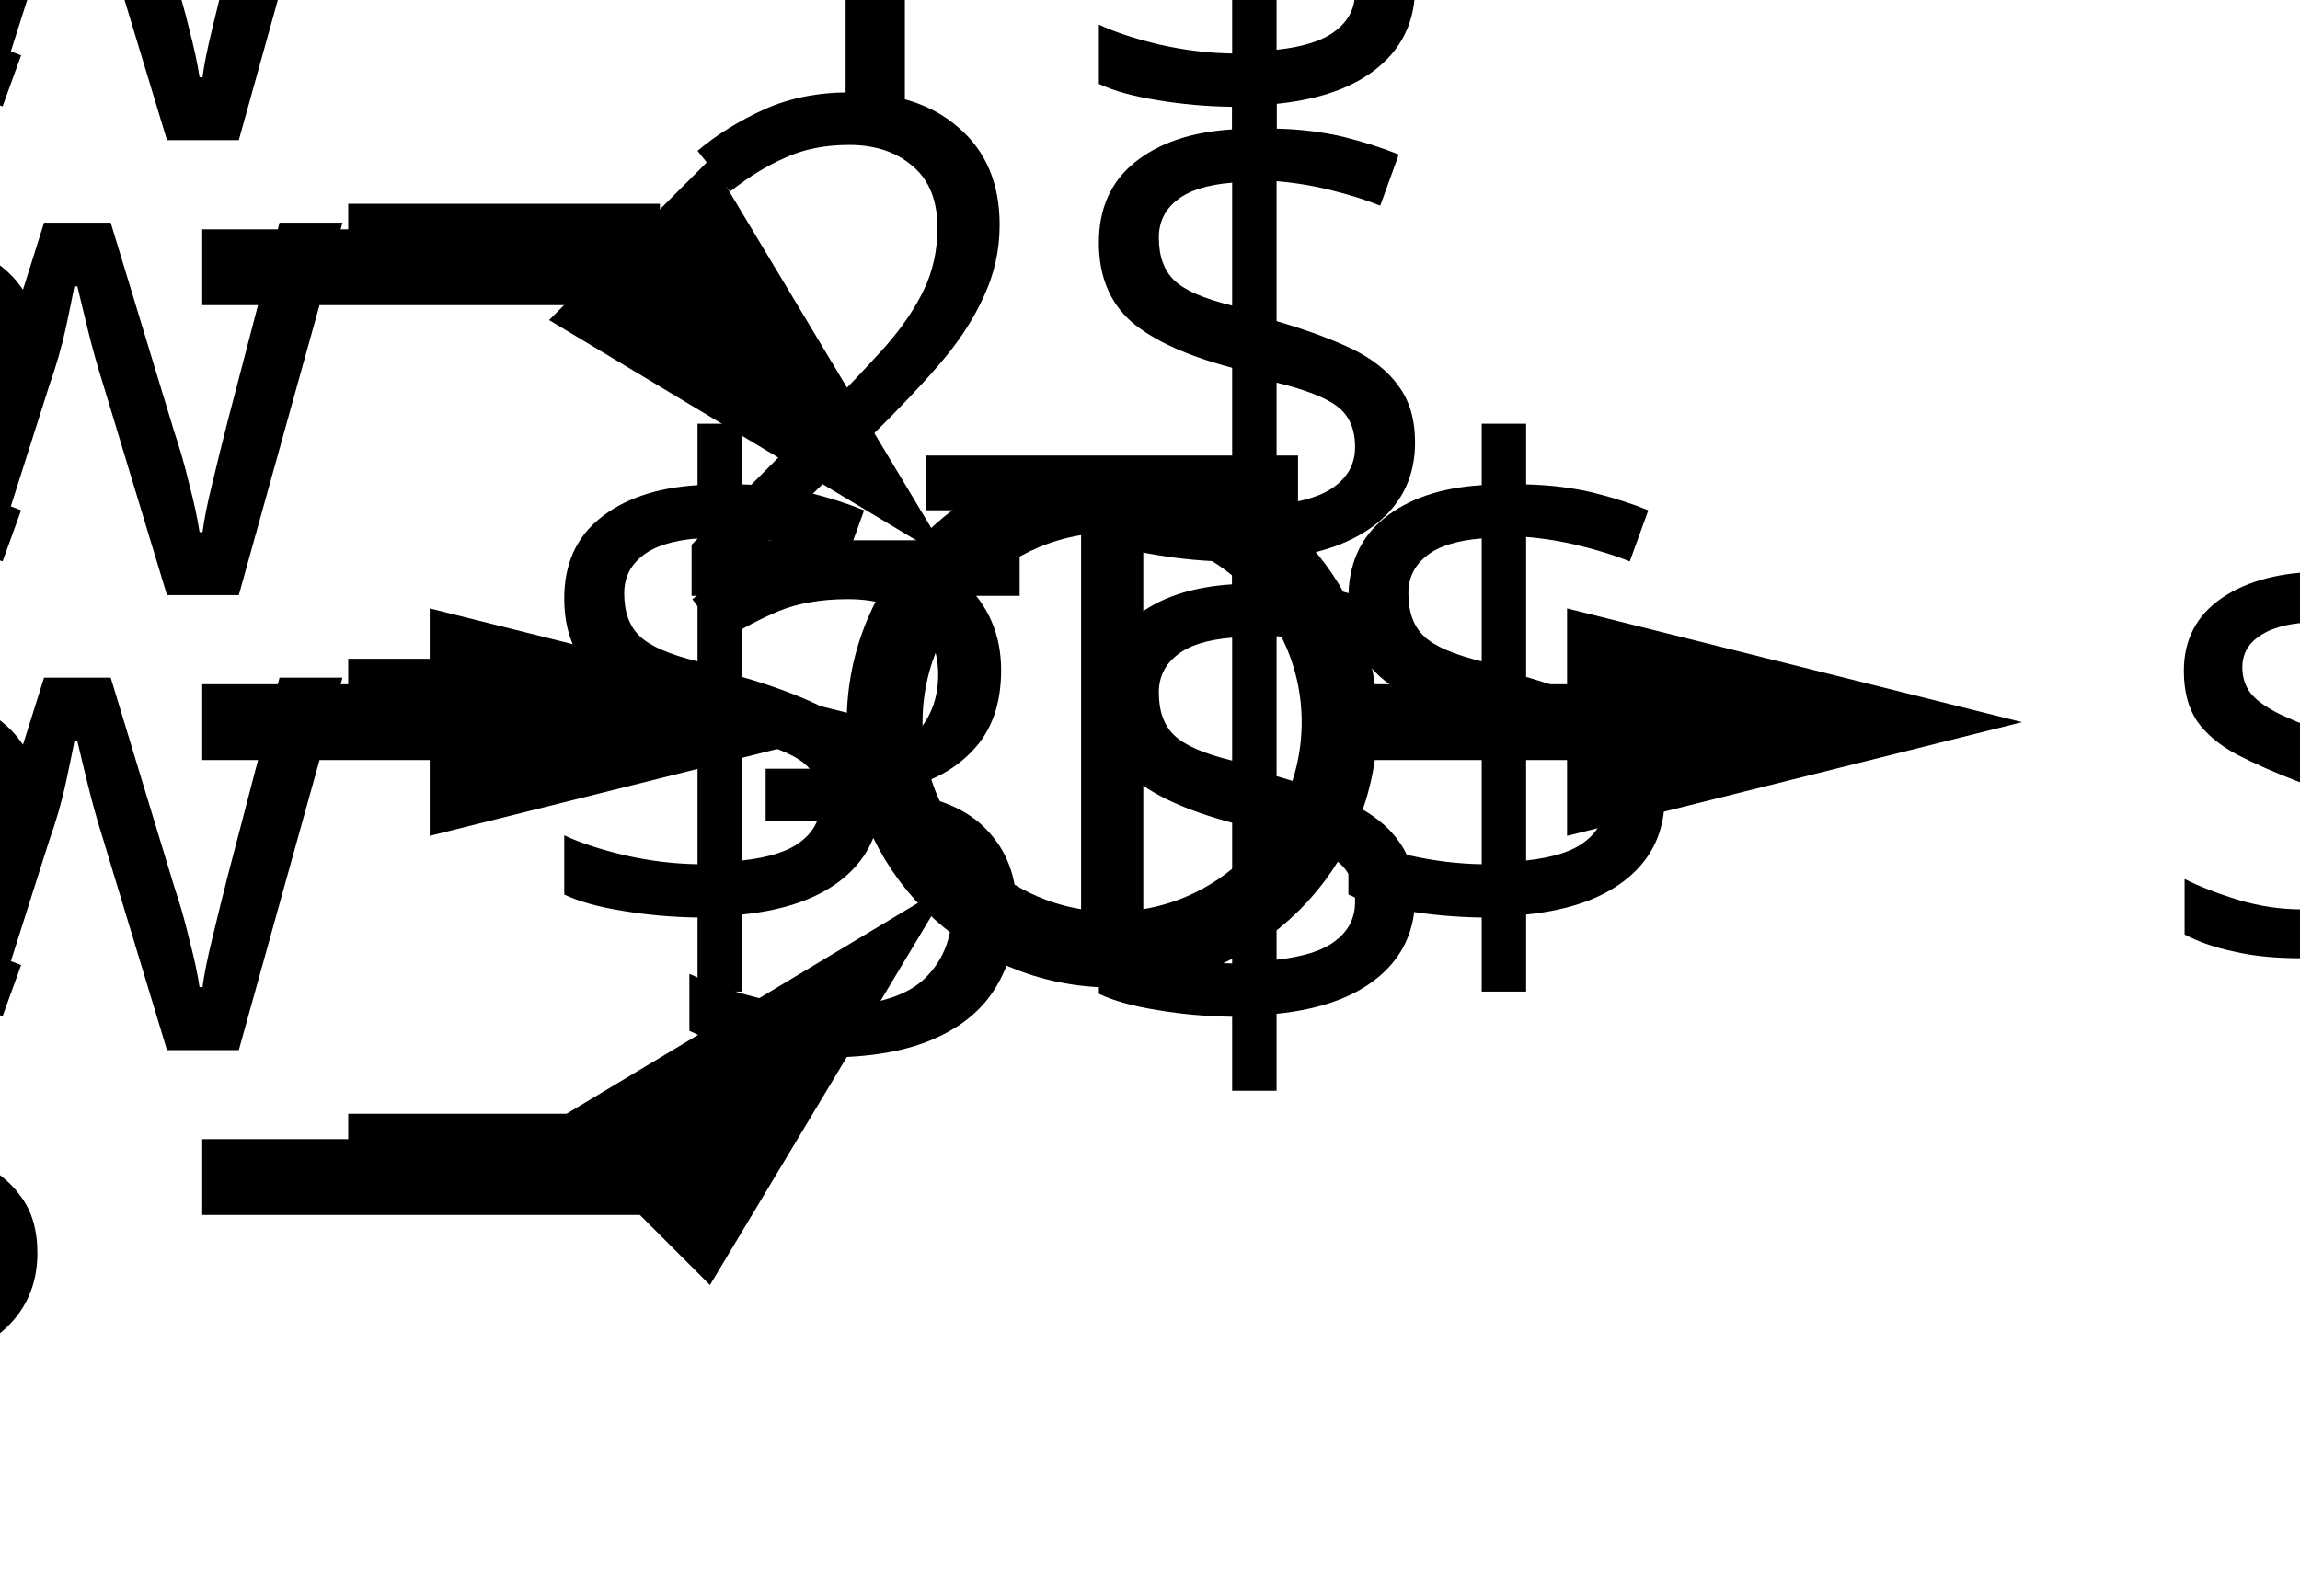
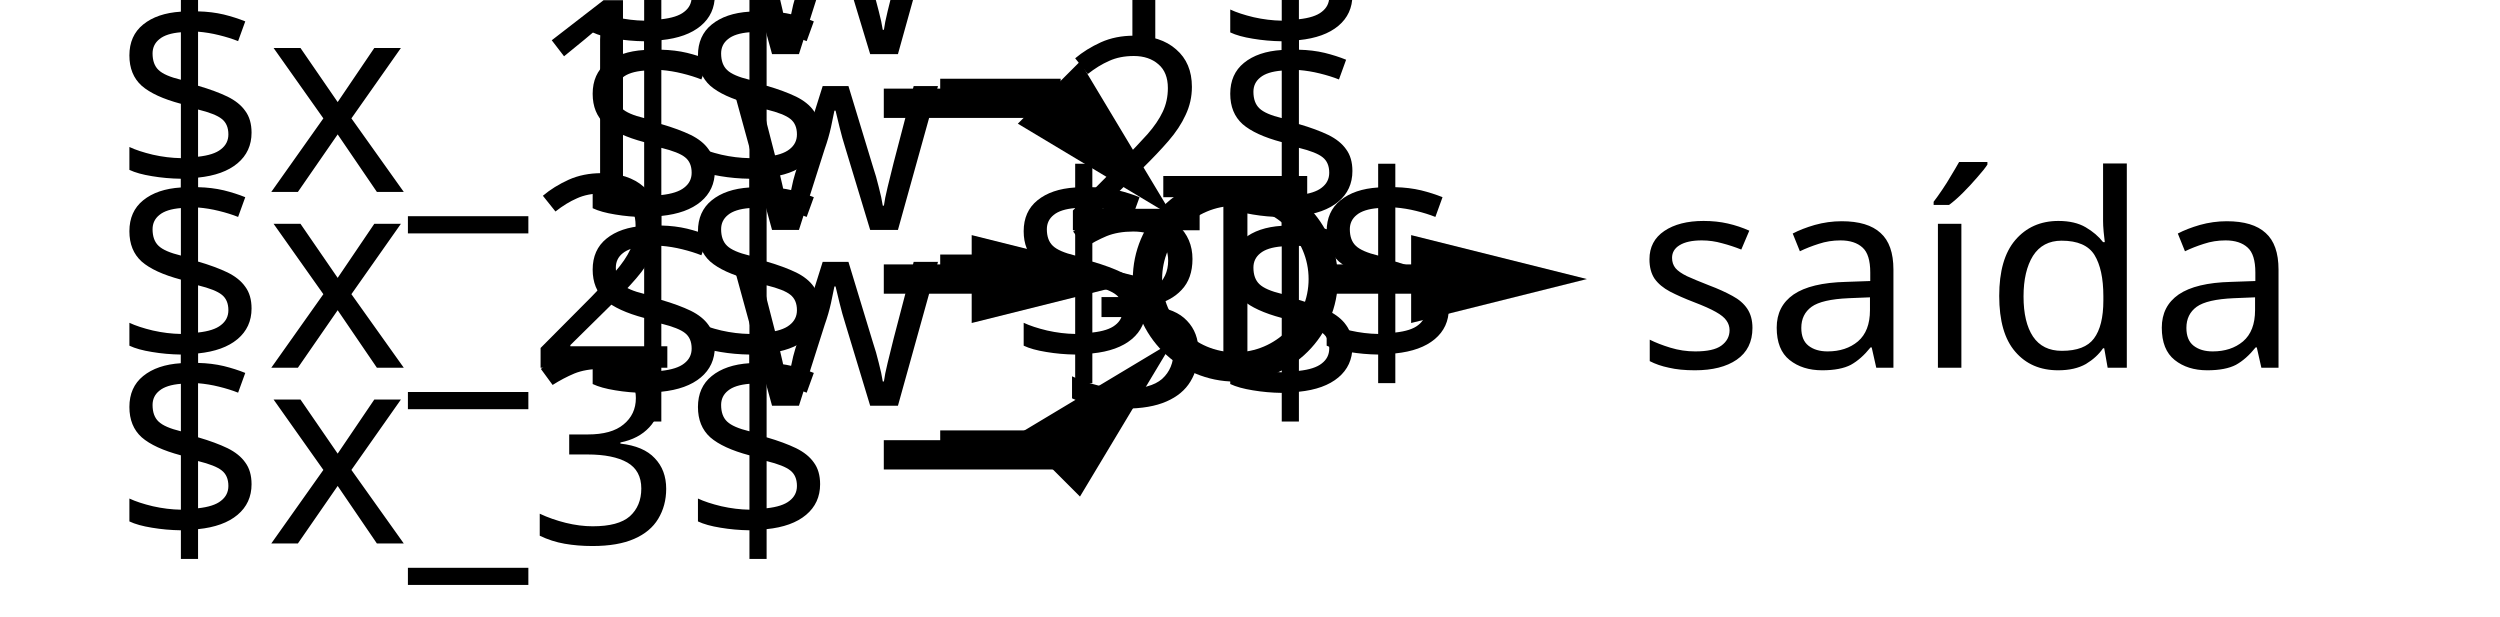
- <svg xmlns="http://www.w3.org/2000/svg" width="48.533" height="33.68" viewBox="0 0 48.533 33.68" font-family="sans-serif" font-size="14.667" fill="none">
+ <svg xmlns="http://www.w3.org/2000/svg" width="136.533" height="33.68" viewBox="0 0 136.533 33.68" font-family="sans-serif" font-size="14.667" fill="none">
  <g id="s0">
-     <line x1="4.267" y1="15.24" x2="13.867" y2="15.24" stroke="black" stroke-width="1.6" />
-     <text font-size="11pt" stroke-width="0.2pt" fill="black" x="9.067" y="12.573" text-anchor="middle">$w_2$</text>
+     <line x1="48.267" y1="15.24" x2="57.867" y2="15.24" stroke="black" stroke-width="1.6" />
+     <text font-size="11pt" stroke-width="0.2pt" fill="black" x="53.067" y="12.573" text-anchor="middle">$w_2$</text>
  </g>
  <g id="s1">
-     <line x1="13.867" y1="15.24" x2="15.368" y2="15.24" stroke="black" stroke-width="1.6" />
-     <polygon stroke-width="0" points="9.067,12.84 18.667,15.24 9.067,17.64" fill="black" />
+     <line x1="57.867" y1="15.24" x2="59.368" y2="15.24" stroke="black" stroke-width="1.6" />
+     <polygon stroke-width="0" points="53.067,12.84 62.667,15.24 53.067,17.64" fill="black" />
  </g>
  <g id="s2">
</g>
  <g id="s3">
-     <text font-size="11pt" stroke-width="0.267" fill="black" x="1.6" y="20.08" text-anchor="end">$x_2$</text>
+     <text font-size="11pt" stroke-width="0.267" fill="black" x="45.6" y="20.08" text-anchor="end">$x_2$</text>
  </g>
  <g id="s4">
-     <circle cx="23.467" cy="15.24" r="4.8" fill="none" stroke="black" stroke-width="1.6" />
+     <circle cx="67.467" cy="15.24" r="4.8" fill="none" stroke="black" stroke-width="1.6" />
  </g>
  <g id="s5">
-     <text font-size="11pt" stroke-width="0.267" fill="black" x="23.467" y="20.08" text-anchor="middle">$T$</text>
+     <text font-size="11pt" stroke-width="0.267" fill="black" x="67.467" y="20.08" text-anchor="middle">$T$</text>
  </g>
  <g id="s6">
-     <line x1="4.267" y1="5.64" x2="13.867" y2="5.64" stroke="black" stroke-width="1.6" />
-     <text font-size="11pt" stroke-width="0.2pt" fill="black" x="9.067" y="2.973" text-anchor="middle">$w_1$</text>
+     <line x1="48.267" y1="5.64" x2="57.867" y2="5.64" stroke="black" stroke-width="1.6" />
+     <text font-size="11pt" stroke-width="0.2pt" fill="black" x="53.067" y="2.973" text-anchor="middle">$w_1$</text>
  </g>
  <g id="s7">
-     <line x1="13.867" y1="5.64" x2="17.74" y2="9.514" stroke="black" stroke-width="1.6" />
-     <polygon stroke-width="0" points="14.981,3.361 20.073,11.846 11.587,6.755" fill="black" />
+     <line x1="57.867" y1="5.64" x2="61.74" y2="9.514" stroke="black" stroke-width="1.6" />
+     <polygon stroke-width="0" points="58.981,3.361 64.073,11.846 55.587,6.755" fill="black" />
  </g>
  <g id="s8">
</g>
  <g id="s9">
-     <text font-size="11pt" stroke-width="0.267" fill="black" x="1.6" y="10.48" text-anchor="end">$x_1$</text>
+     <text font-size="11pt" stroke-width="0.267" fill="black" x="45.6" y="10.48" text-anchor="end">$x_1$</text>
  </g>
  <g id="s10">
-     <line x1="4.267" y1="24.84" x2="13.867" y2="24.84" stroke="black" stroke-width="1.6" />
-     <text font-size="11pt" stroke-width="0.2pt" fill="black" x="9.067" y="22.173" text-anchor="middle">$w_3$</text>
+     <line x1="48.267" y1="24.84" x2="57.867" y2="24.84" stroke="black" stroke-width="1.6" />
+     <text font-size="11pt" stroke-width="0.2pt" fill="black" x="53.067" y="22.173" text-anchor="middle">$w_3$</text>
  </g>
  <g id="s11">
-     <line x1="13.867" y1="24.84" x2="17.74" y2="20.966" stroke="black" stroke-width="1.6" />
-     <polygon stroke-width="0" points="11.587,23.725 20.073,18.634 14.981,27.119" fill="black" />
+     <line x1="57.867" y1="24.84" x2="61.74" y2="20.966" stroke="black" stroke-width="1.6" />
+     <polygon stroke-width="0" points="55.587,23.725 64.073,18.634 58.981,27.119" fill="black" />
  </g>
  <g id="s12">
</g>
  <g id="s13">
-     <text font-size="11pt" stroke-width="0.267" fill="black" x="1.6" y="29.68" text-anchor="end">$x_3$</text>
+     <text font-size="11pt" stroke-width="0.267" fill="black" x="45.6" y="29.68" text-anchor="end">$x_3$</text>
  </g>
  <g id="s14">
-     <line x1="28.267" y1="15.24" x2="39.368" y2="15.24" stroke="black" stroke-width="1.6" />
-     <polygon stroke-width="0" points="33.067,12.84 42.667,15.24 33.067,17.64" fill="black" />
+     <line x1="72.267" y1="15.24" x2="83.368" y2="15.24" stroke="black" stroke-width="1.6" />
+     <polygon stroke-width="0" points="77.067,12.84 86.667,15.24 77.067,17.64" fill="black" />
  </g>
  <g id="s15">
-     <text font-size="11pt" stroke-width="0.267" fill="black" x="45.333" y="20.08" text-anchor="start">saída</text>
+     <text font-size="11pt" stroke-width="0.267" fill="black" x="89.333" y="20.08" text-anchor="start">saída</text>
  </g>
</svg>
